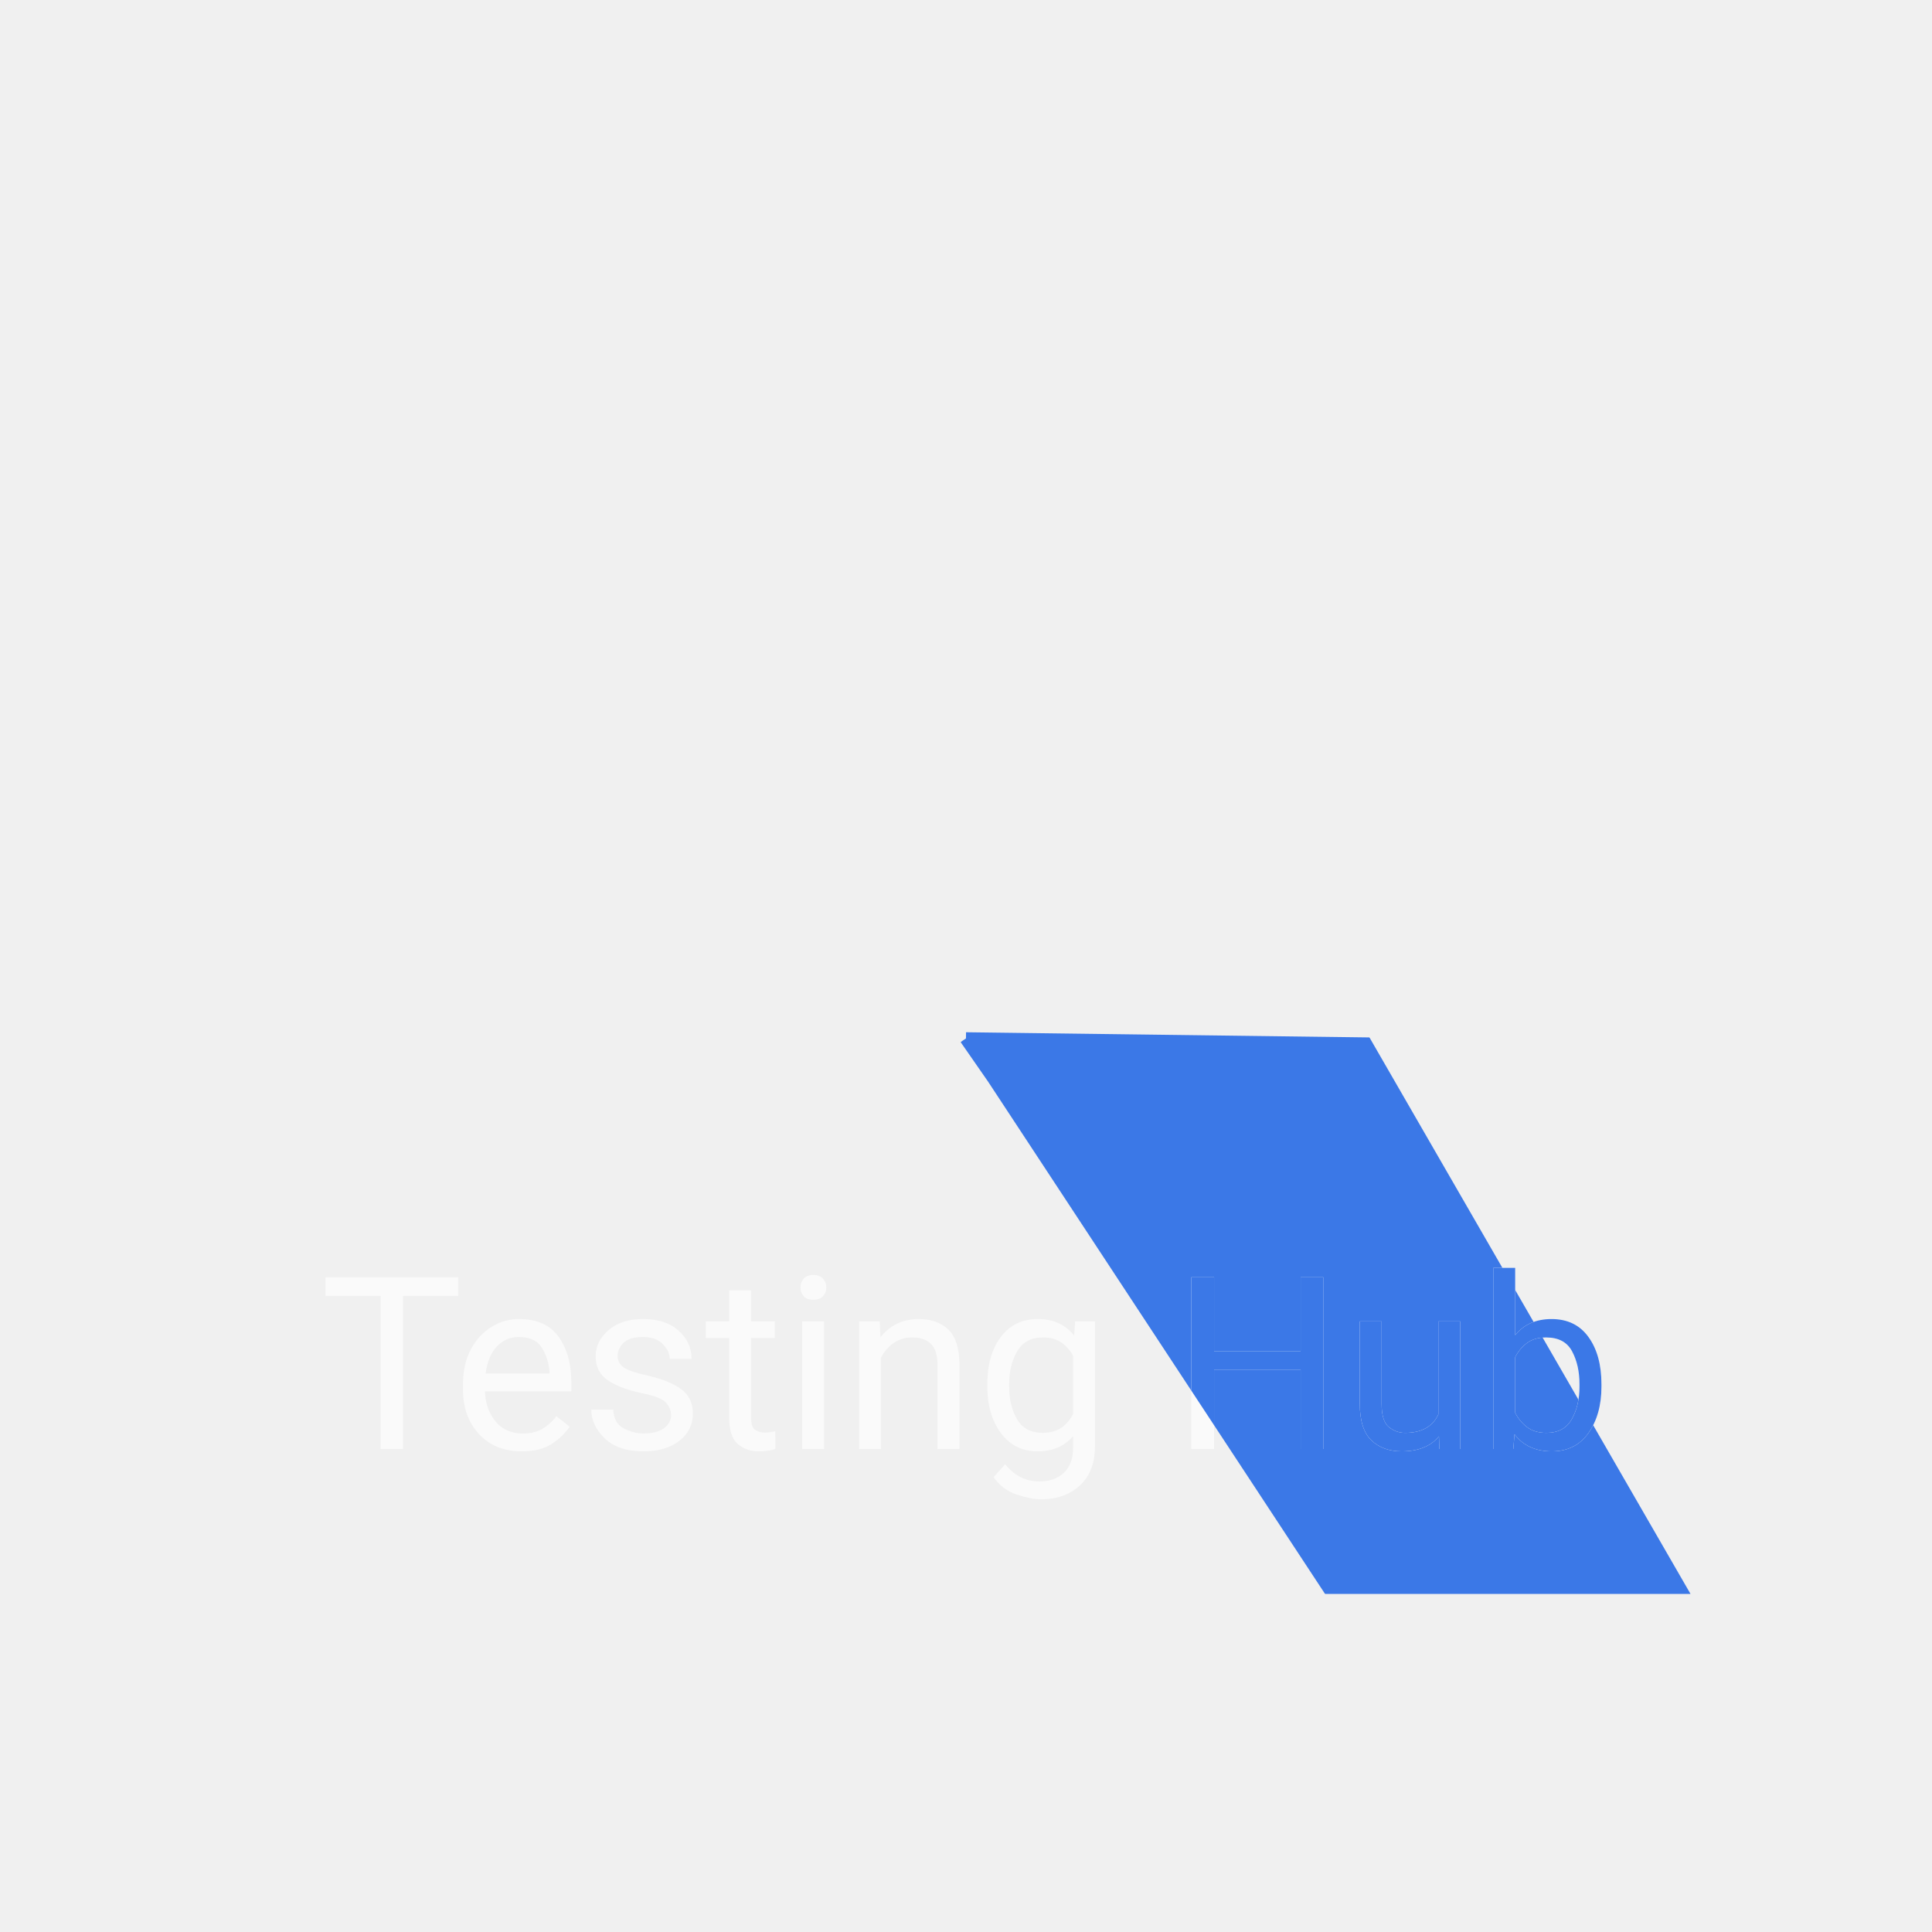
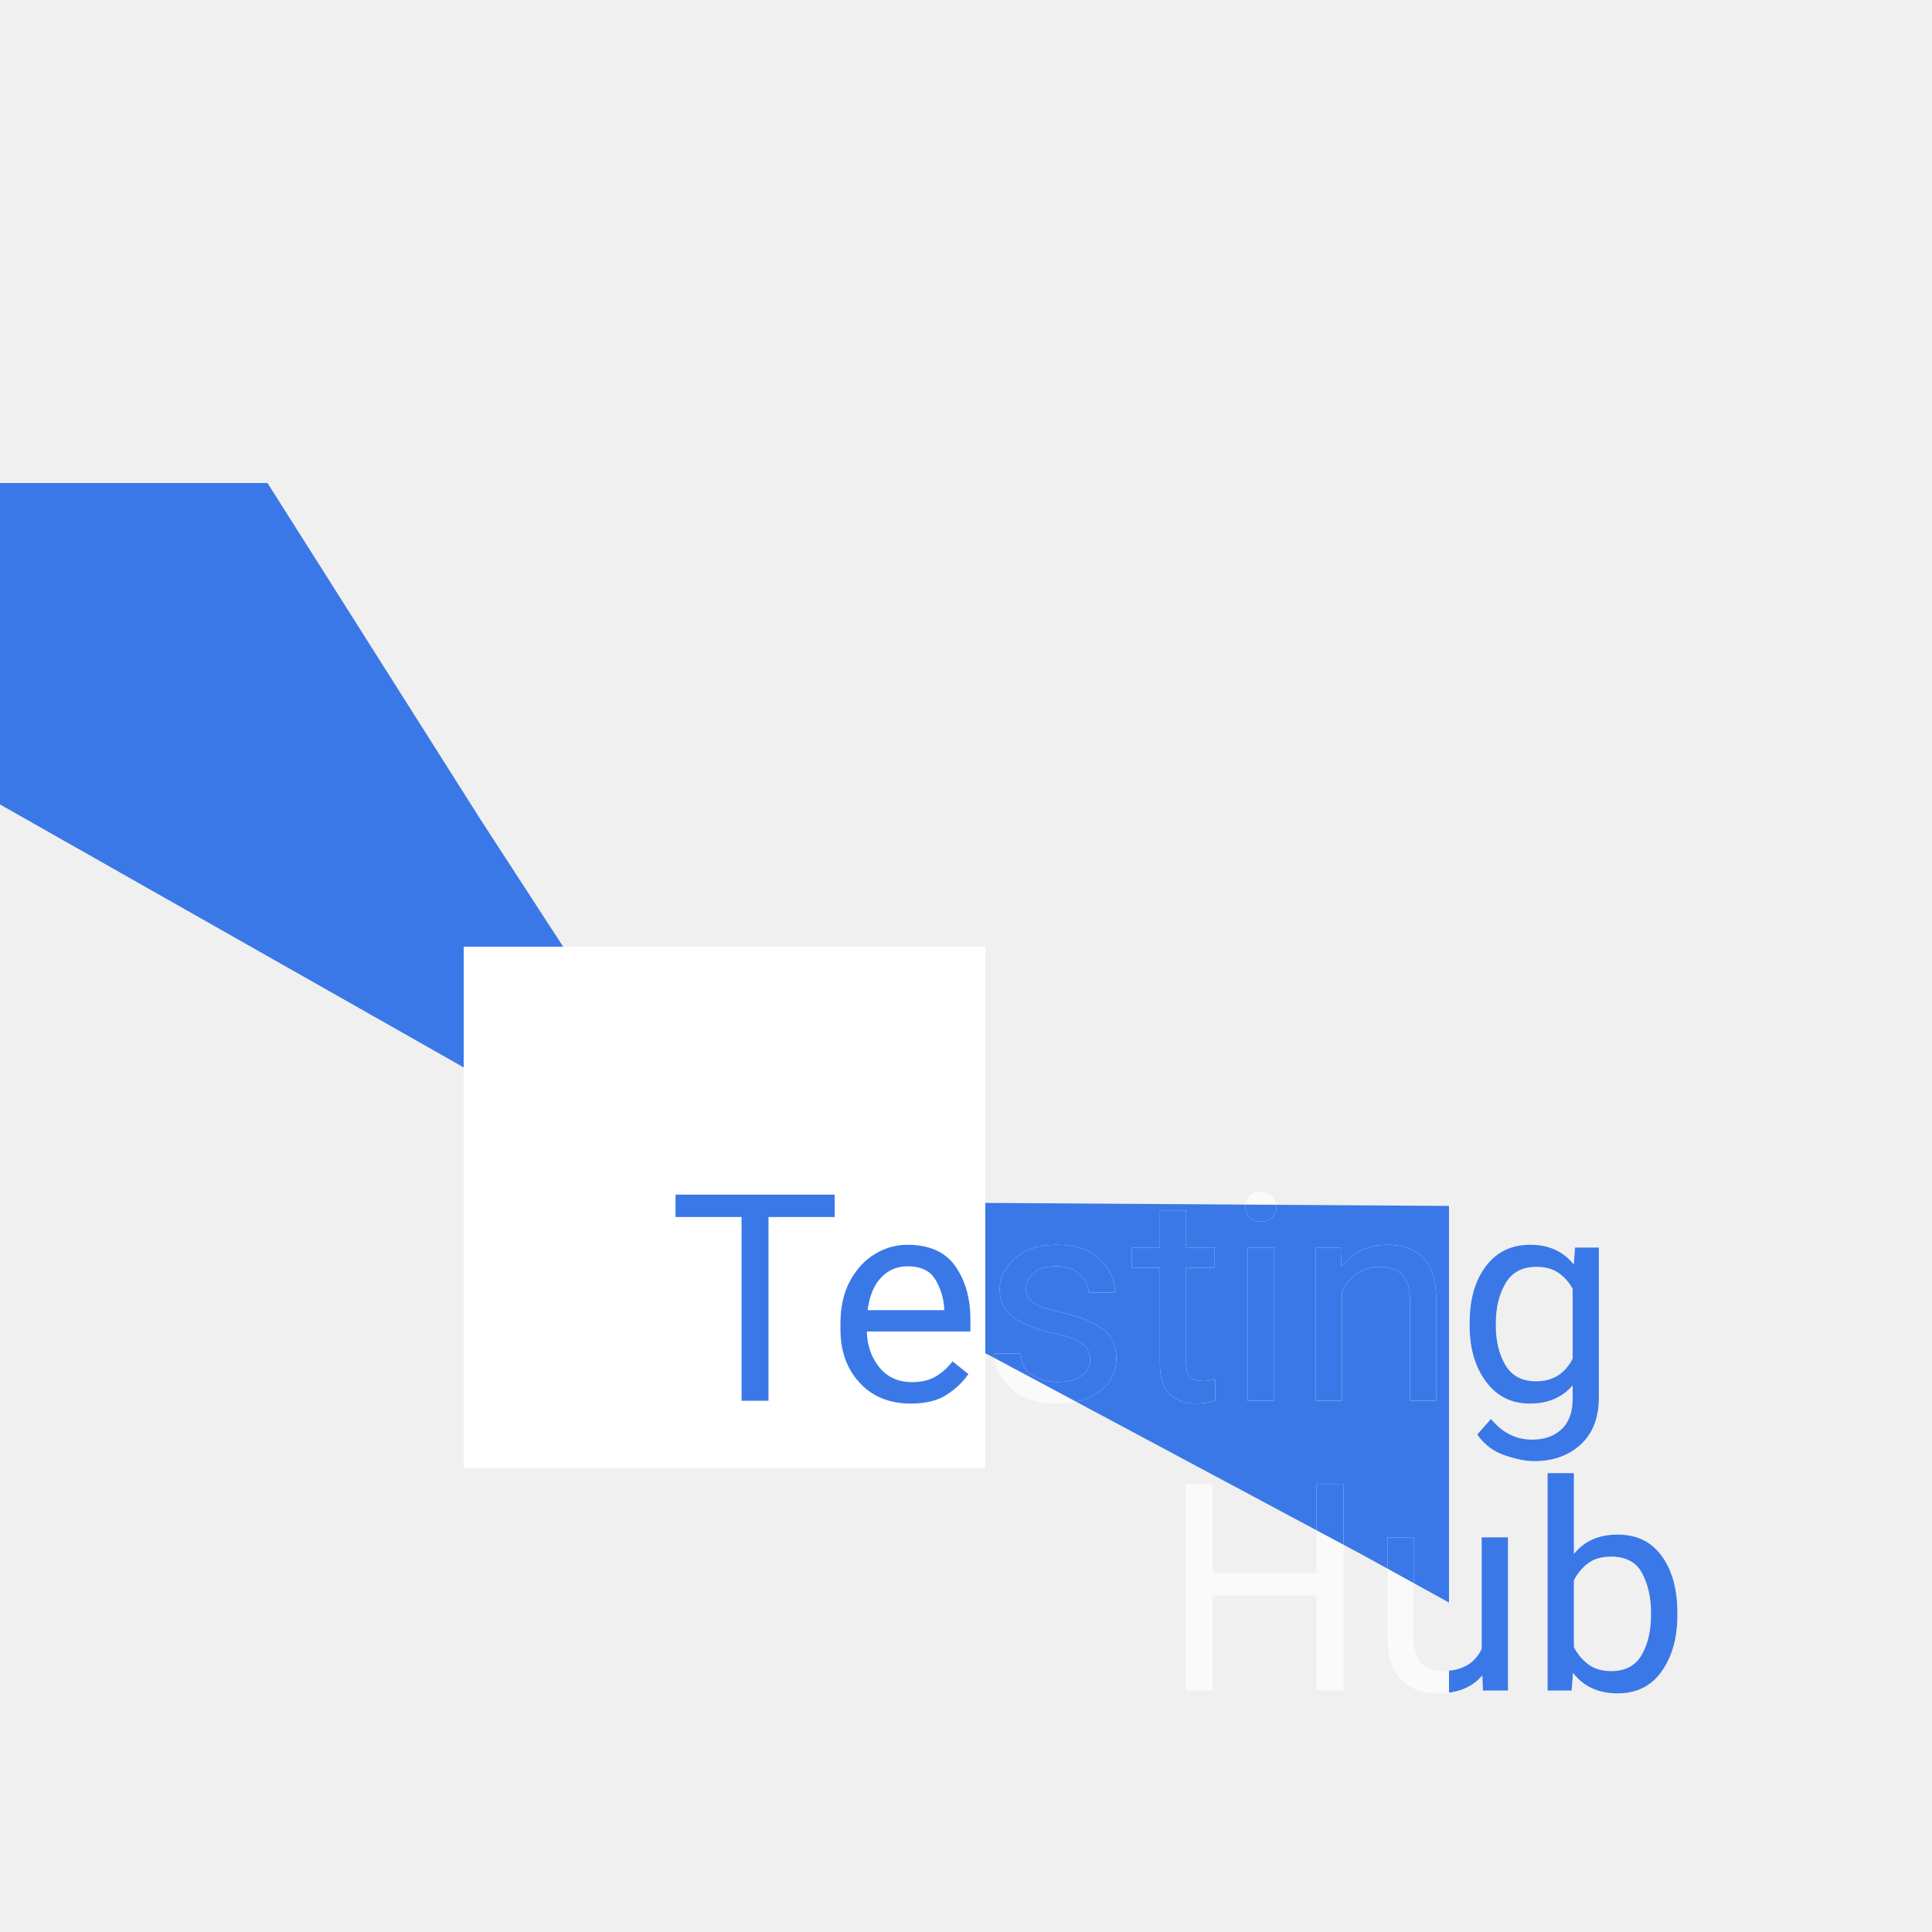
<svg xmlns="http://www.w3.org/2000/svg" xmlns:xlink="http://www.w3.org/1999/xlink" class="loader" viewBox="0 0 400 400">
  <style>
  /*  */
@keyframes fading {
  0% {
    opacity: 1;
  }
  100% {
    opacity: 0;
  }
}

@keyframes spinning {
  0% {
-     stroke-dasharray: 0 630;
+     stroke-dasharray: 0 1260;
    transform: rotate(-90deg);
  }
  50% {
-     stroke-dasharray: 630 630;
+     stroke-dasharray: 1260 1260;
    transform: rotate(-90deg);
  }
  100% {
-     stroke-dasharray: 0 630;
+     stroke-dasharray: 0 1260;
    transform: rotate(270deg);
  }
}

.circle {
  stroke: #fff;
-   transform-origin: 200px 215px;
+   transform-origin: 150px 250px;
  fill: none;
-   stroke-width: 200px;
+   stroke-width: 400px;
  animation: spinning 3s ease-in-out 0.5 forwards;
  stroke-dasharray: 100 630;
}

.text-circle {
  stroke: #fff;
-   transform-origin: 200px 215px;
+   transform-origin: 150px 250px;
  fill: none;
-   stroke-width: 200px;
+   stroke-width: 400px;
  animation: spinning 3s -1.5s ease-in-out 1 forwards;
  stroke-dasharray: 100 630;
}

- .triangle {
+ .square {
  mask: url(#loading-mask);
}

.title {
  font-family: Roboto,"Helvetica Neue",Arial,sans-serif,"Apple Color Emoji","Segoe UI Emoji","Segoe UI Symbol";
}

.title-opp {
  mask: url(#text-mask);
}
/*  */
  </style>
  <defs>
    <mask id="loading-mask">
-       <circle cx="200" cy="215" r="100" class="circle" />
+       <circle cx="150" cy="250" r="200" class="circle" />
    </mask>
    <mask id="text-mask">
-       <circle cx="200" cy="215" r="100" class="text-circle" />
-       <polygon fill="#fff" points="50,330 50,70 200,70" class="triangle" />
-       <polygon fill="#fff" points="350,70 350,330 200,70" class="triangle" />
+       <circle fill="#fff" cx="150" cy="250" r="200" class="text-circle" />
+       <rect fill="#fff" x="96" y="196" width="108" height="108" />
+       <rect fill="#fff" x="300" y="0" width="100" height="400" />
    </mask>
-     <text id="title" x="200" y="300" text-anchor="middle" font-size="50">
-           Testing Hub
-         </text>
+     <text id="title" text-anchor="end" font-size="60">
+       <tspan x="350" y="290">Testing</tspan>
+       <tspan x="350" y="350">Hub</tspan>
+     </text>
  </defs>
-   <polygon fill="#3B78E7" points="50,330 350,330 200,70" class="triangle" />
+   <rect fill="#3B78E7" x="0" y="100" width="300" height="300" class="square" />
+   <rect fill="#fff" x="96" y="196" width="108" height="108" />
  <use xlink:href="#title" fill="#fafafa" class="title" />
  <use xlink:href="#title" fill="#3B78E7" class="title title-opp" />
</svg>
